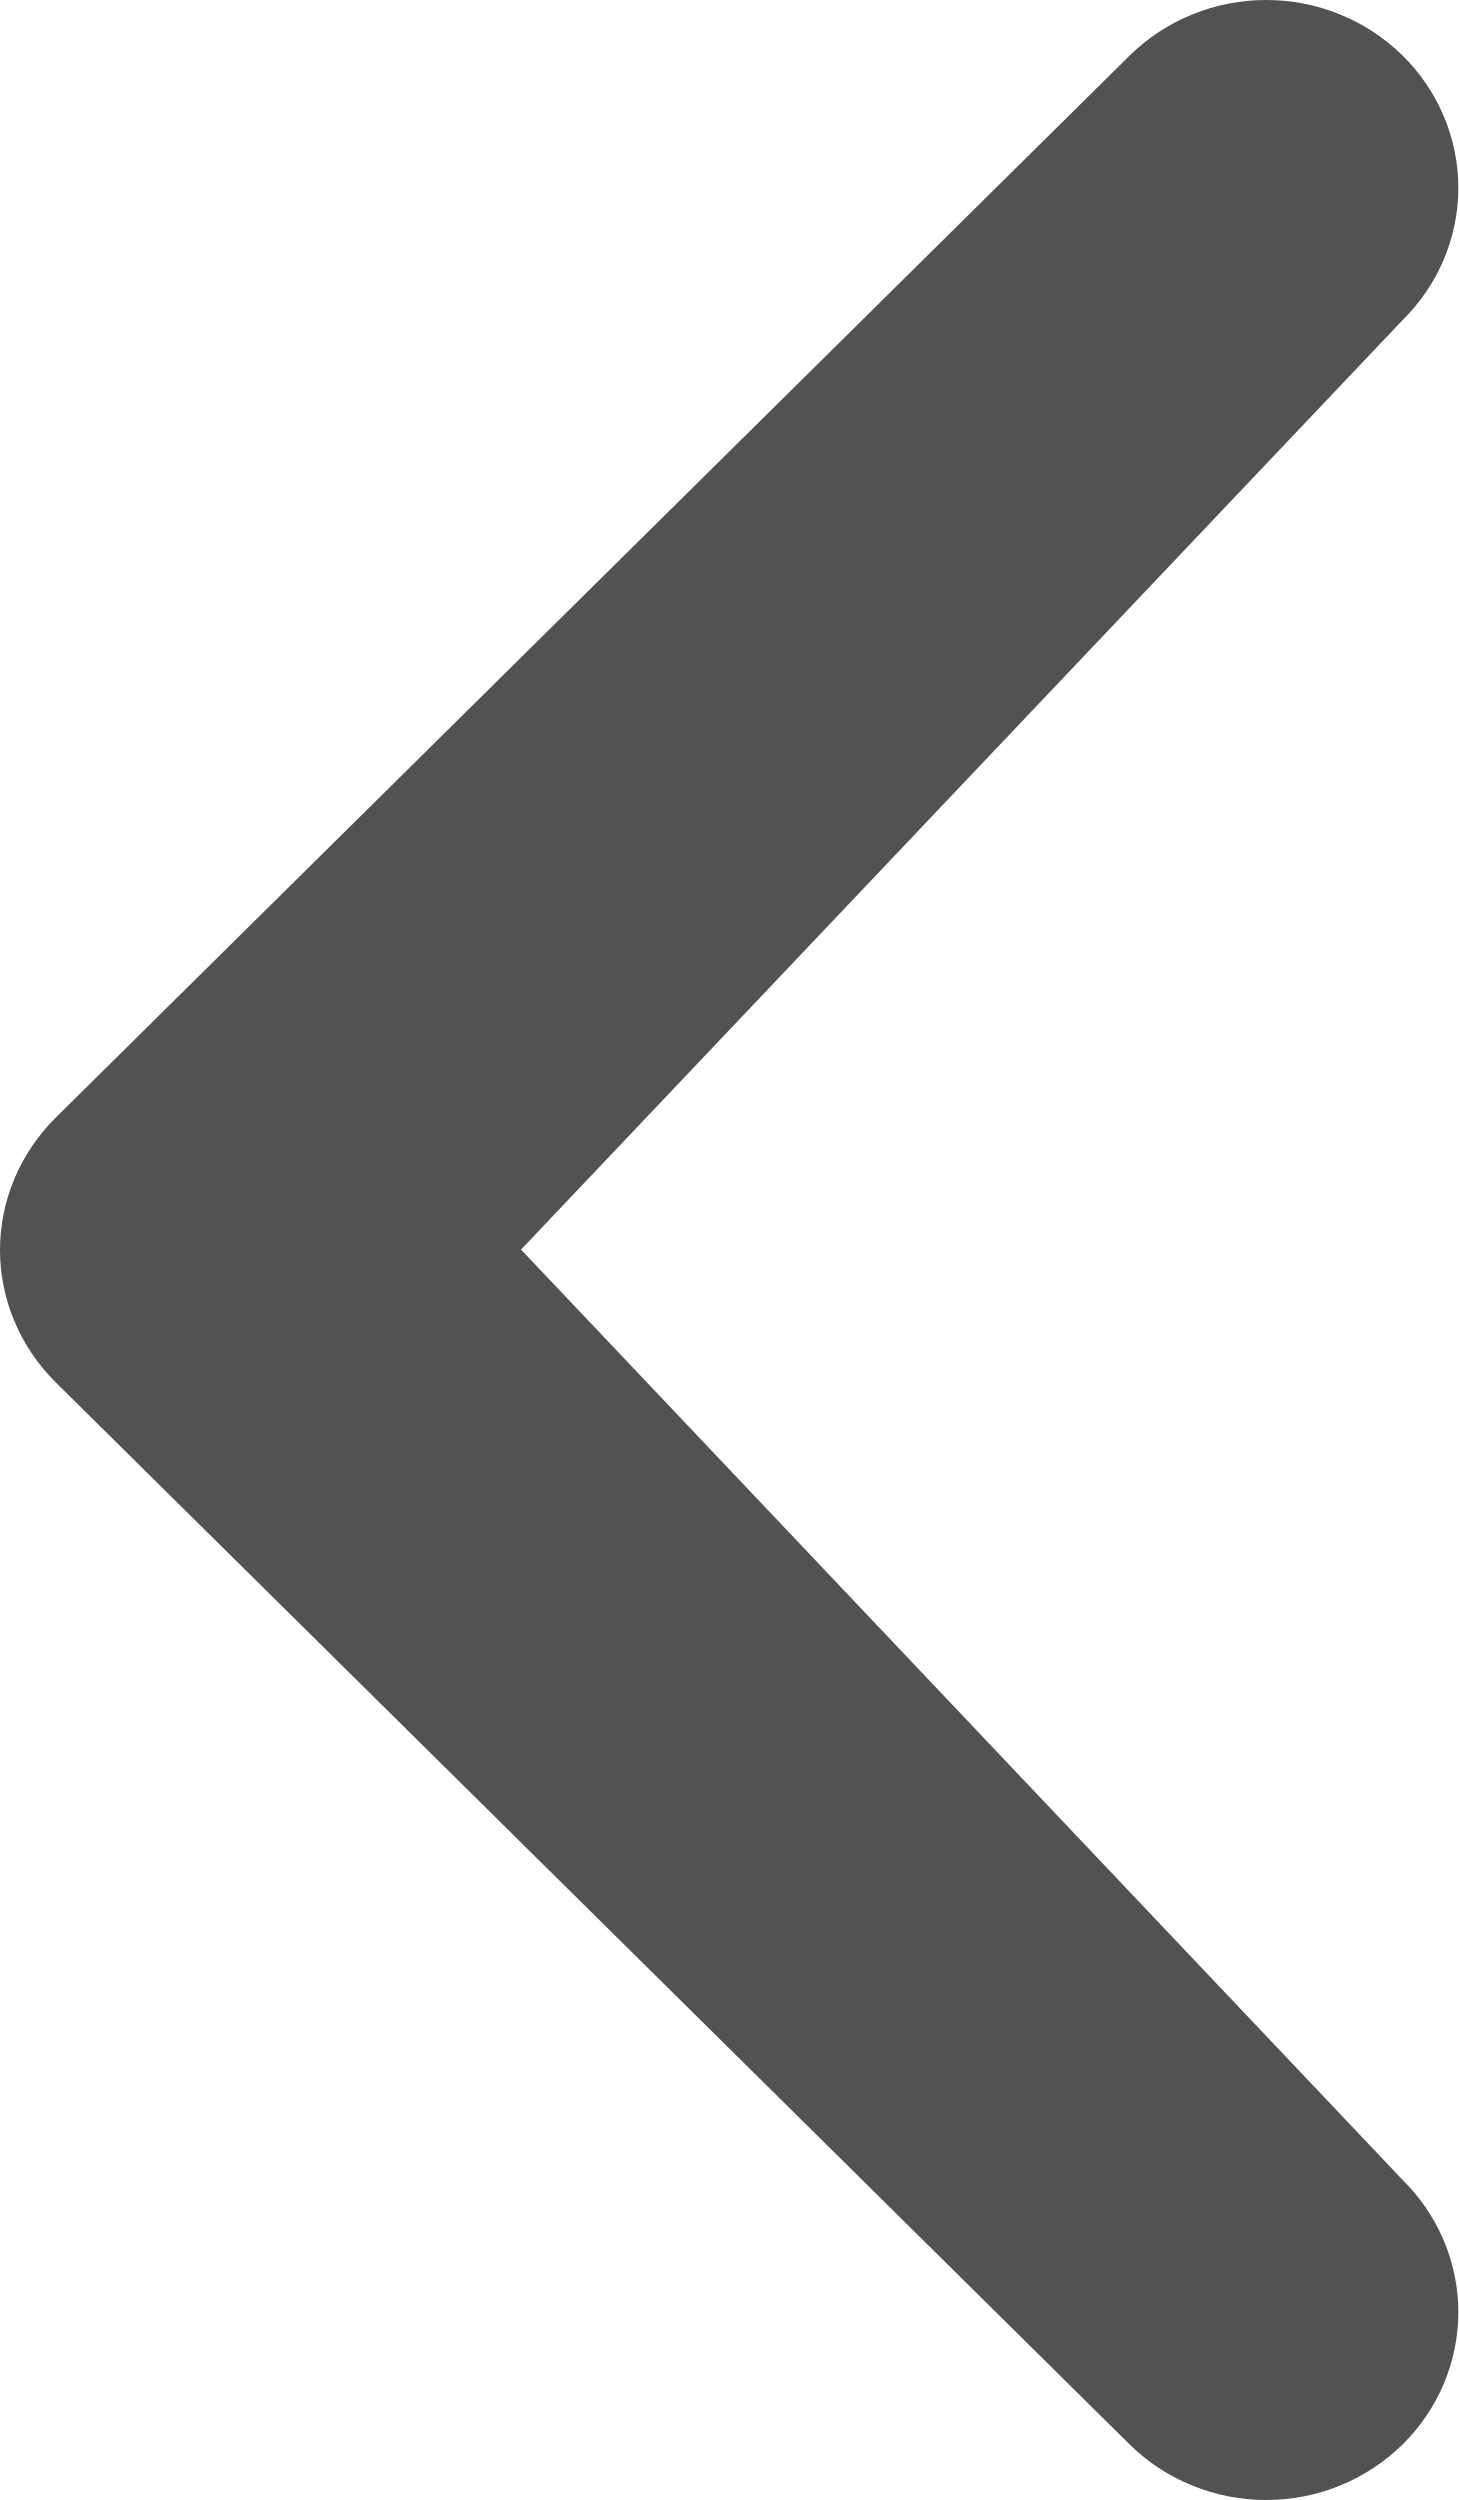
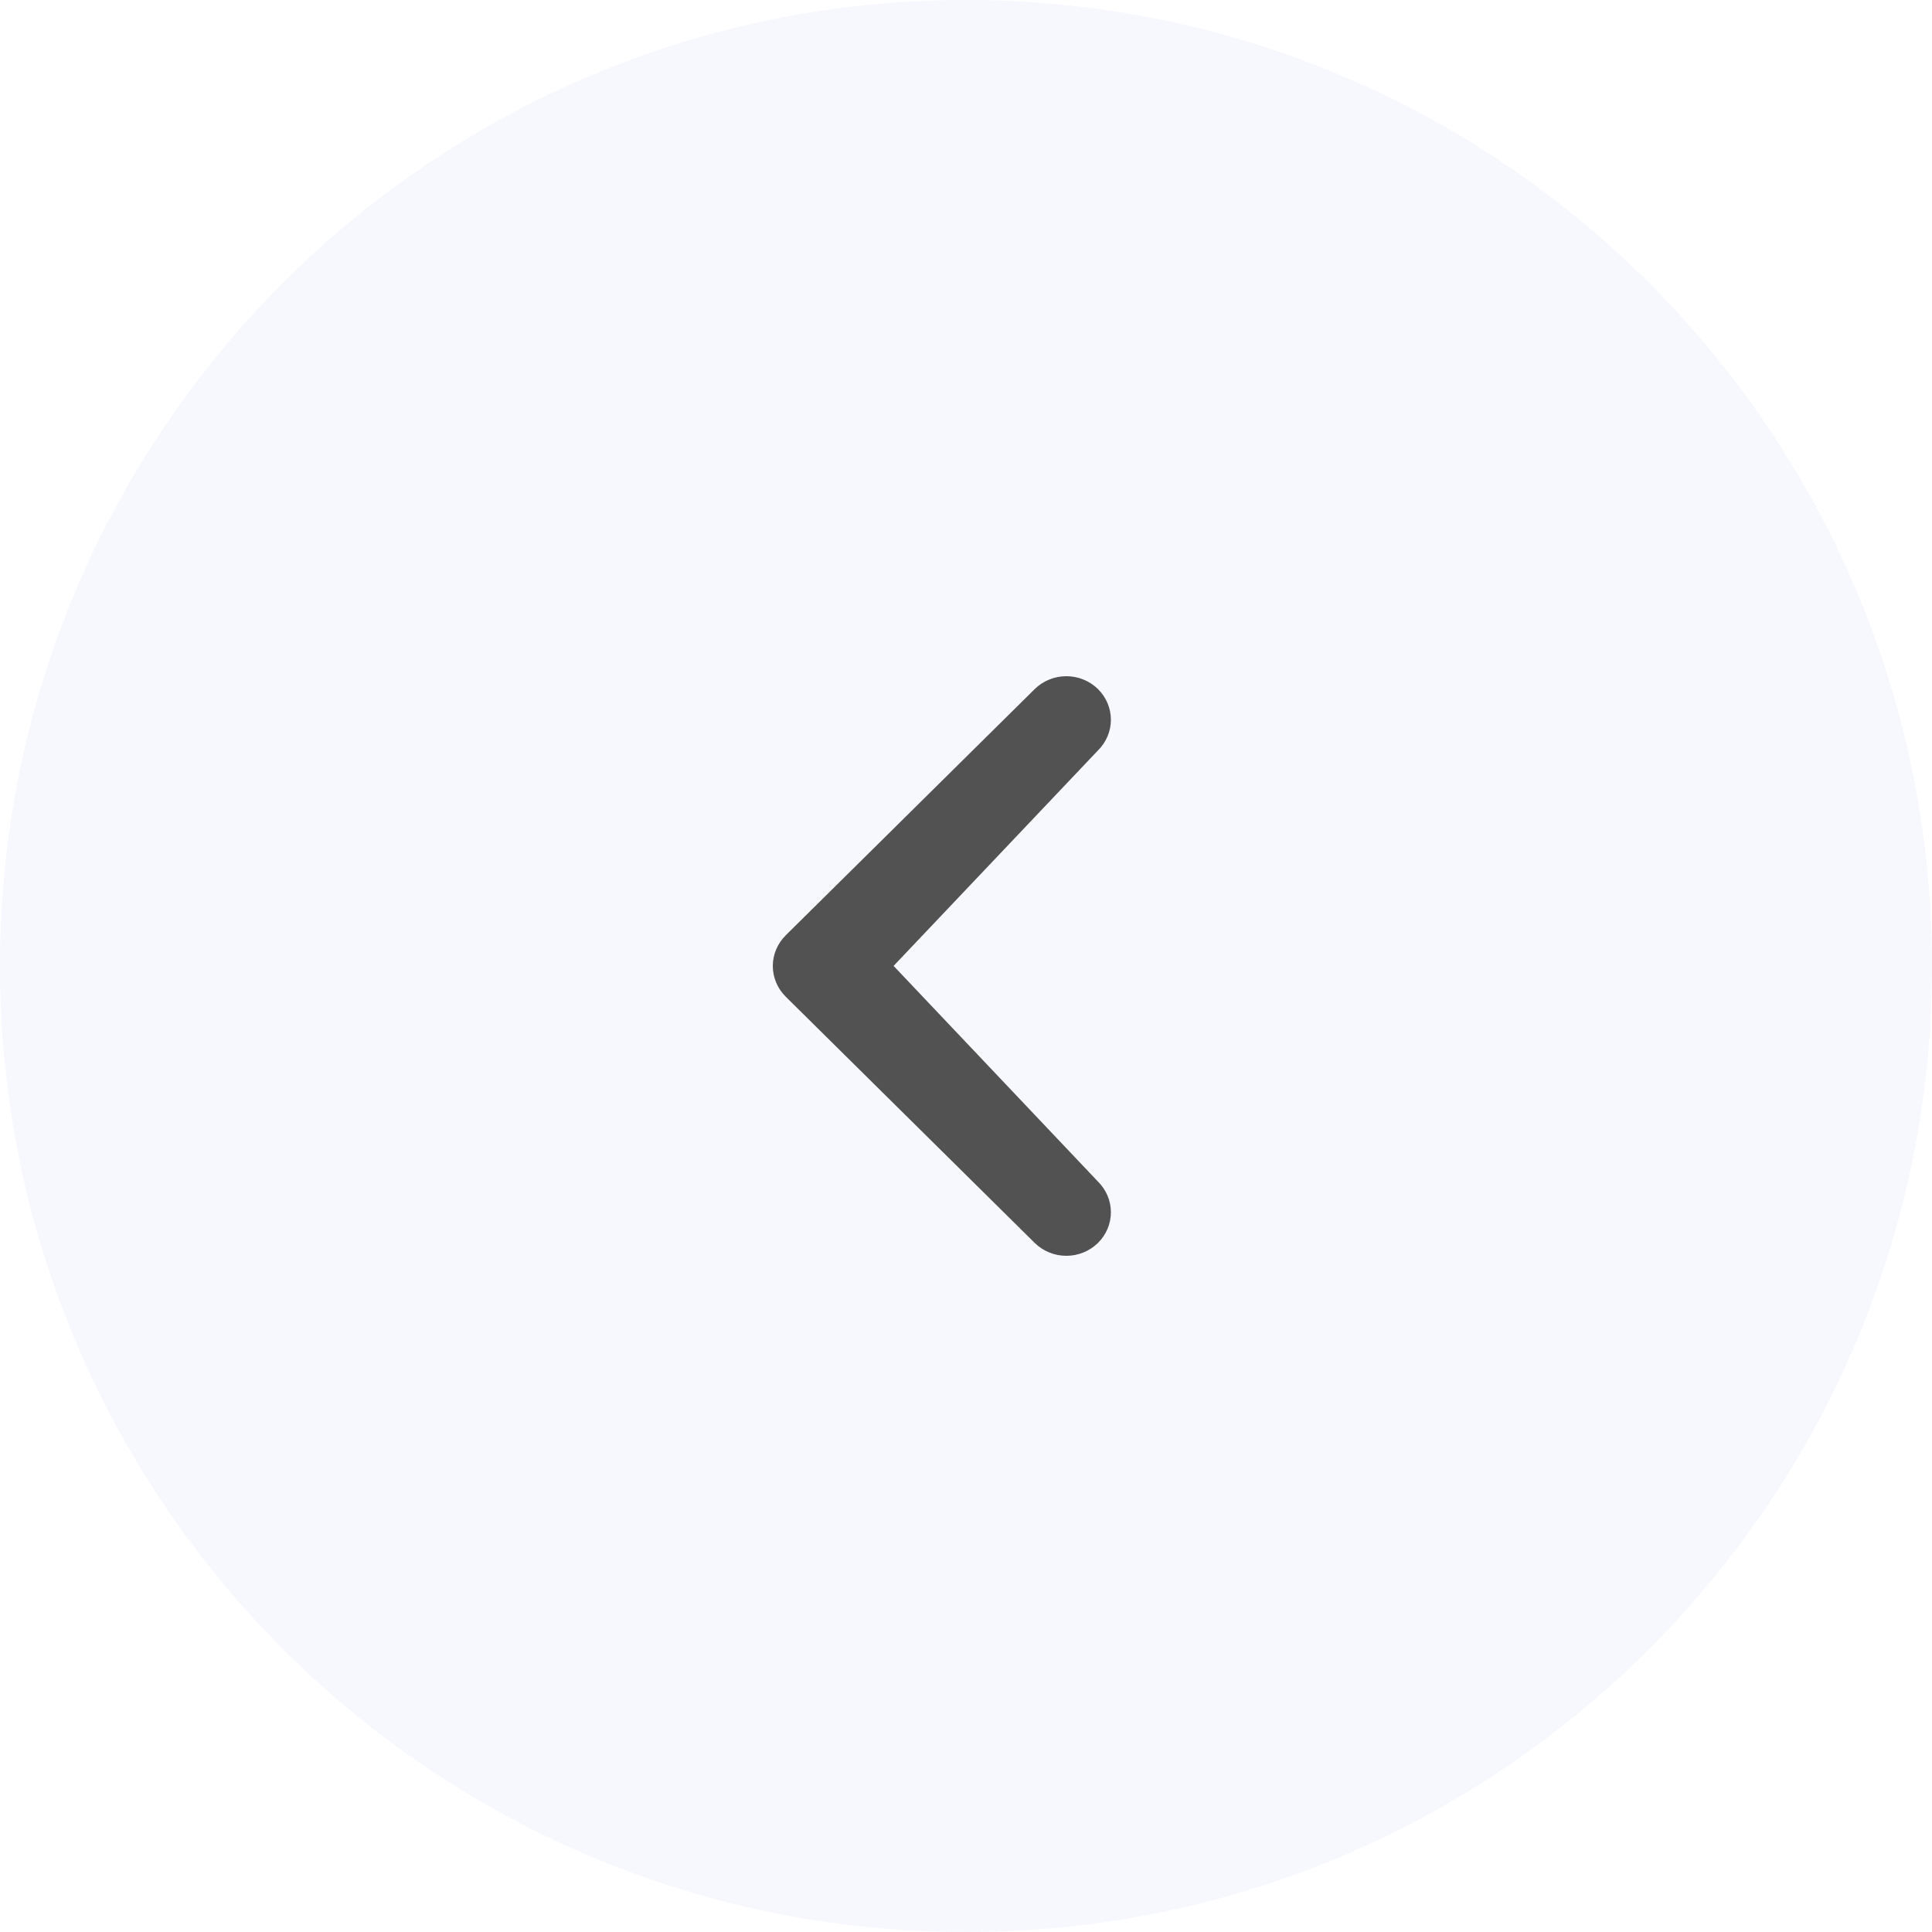
- <svg xmlns="http://www.w3.org/2000/svg" width="7" height="12" viewBox="0 0 7 12" fill="none">
-   <path d="M2.501 5.998L6.73 1.539C6.903 1.369 7 1.14 7 0.902C7 0.663 6.903 0.434 6.73 0.264C6.644 0.181 6.543 0.114 6.431 0.069C6.319 0.023 6.199 0 6.077 0C5.956 0 5.836 0.023 5.724 0.069C5.612 0.114 5.51 0.181 5.425 0.264L0.269 5.363C0.097 5.533 0 5.762 0 6C0 6.238 0.097 6.467 0.269 6.637L5.425 11.736C5.51 11.819 5.612 11.886 5.724 11.931C5.836 11.977 5.956 12 6.077 12C6.199 12 6.319 11.977 6.431 11.931C6.543 11.886 6.644 11.819 6.73 11.736C6.903 11.566 7 11.337 7 11.098C7 10.86 6.903 10.631 6.73 10.461L2.501 5.998Z" fill="#525252" />
+ <svg xmlns="http://www.w3.org/2000/svg" width="40" height="40" viewBox="0 0 40 40" fill="none">
+   <path opacity="0.8" d="M40 20C40 8.954 31.046 0 20 0C8.954 0 0 8.954 0 20C0 31.046 8.954 40 20 40C31.046 40 40 31.046 40 20Z" fill="#F5F6FC" />
+   <path d="M18.501 19.998L22.73 15.539C22.903 15.369 23 15.14 23 14.902C23 14.663 22.903 14.434 22.73 14.264C22.644 14.181 22.543 14.114 22.431 14.069C22.319 14.023 22.199 14 22.077 14C21.956 14 21.836 14.023 21.724 14.069C21.612 14.114 21.51 14.181 21.425 14.264L16.269 19.363C16.097 19.533 16 19.762 16 20C16 20.238 16.097 20.467 16.269 20.637L21.425 25.736C21.51 25.819 21.612 25.886 21.724 25.931C21.836 25.977 21.956 26 22.077 26C22.199 26 22.319 25.977 22.431 25.931C22.543 25.886 22.644 25.819 22.73 25.736C22.903 25.566 23 25.337 23 25.098C23 24.86 22.903 24.631 22.73 24.461L18.501 19.998Z" fill="#525252" />
</svg>
